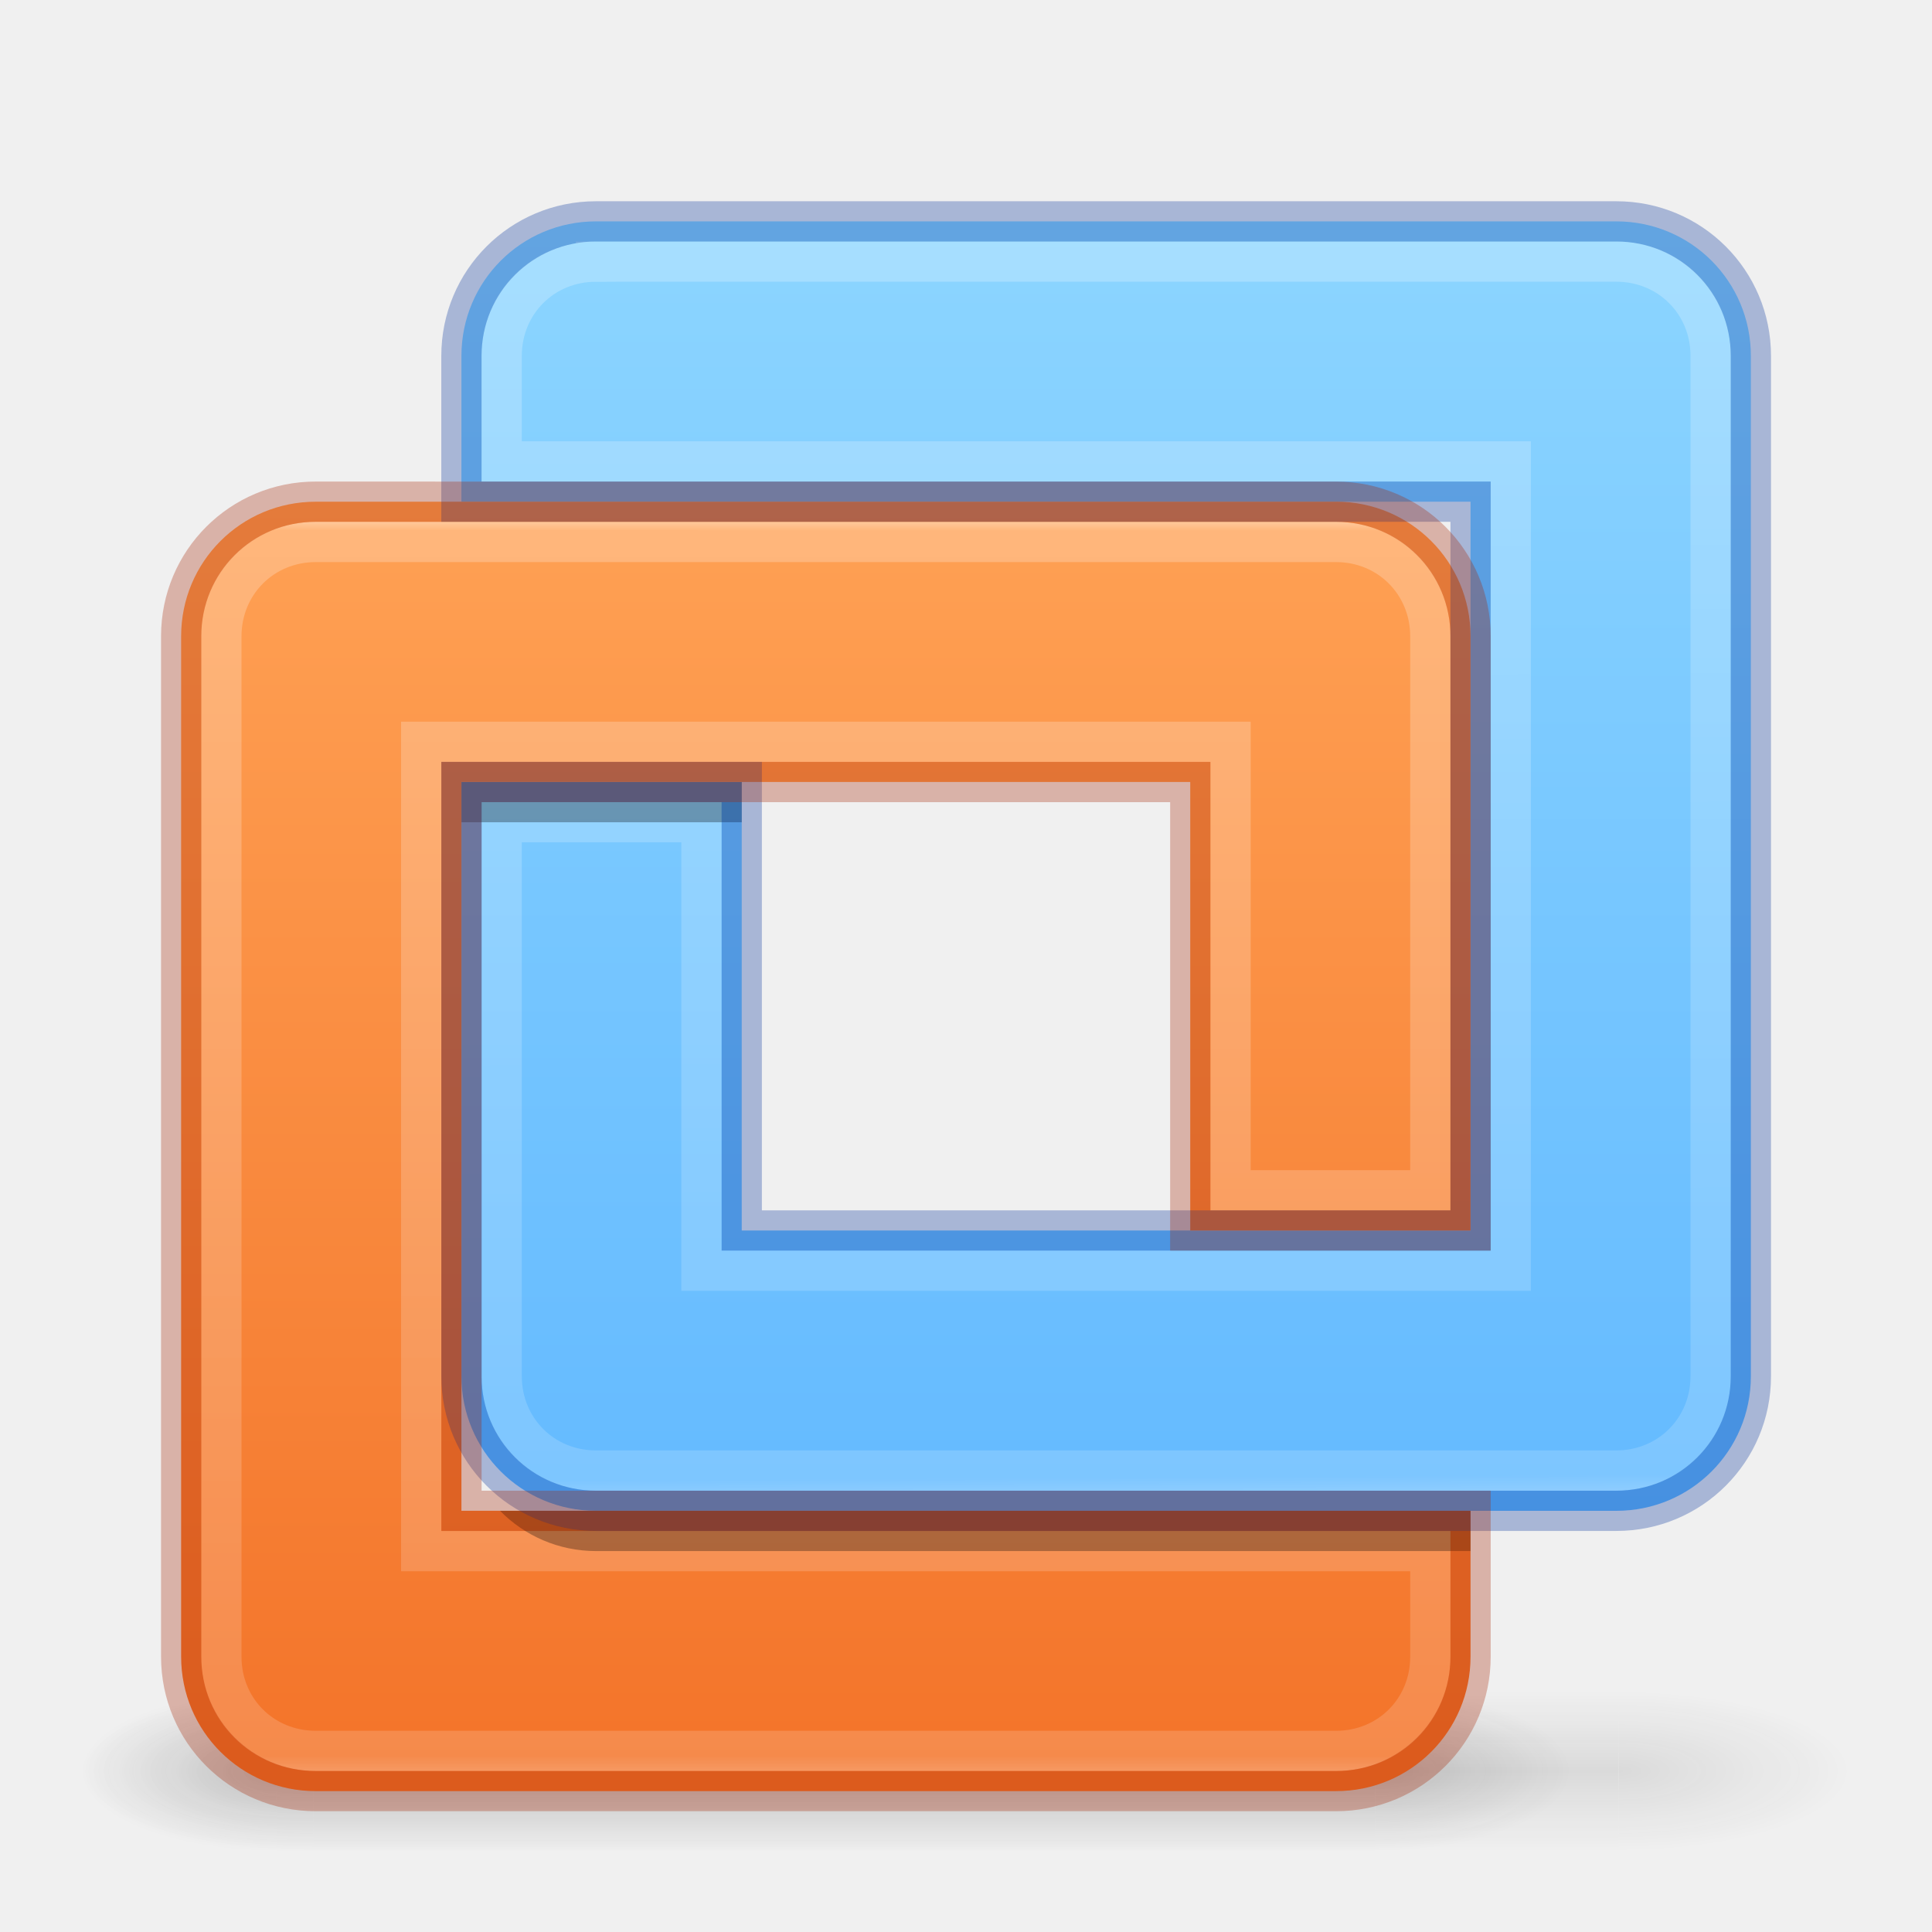
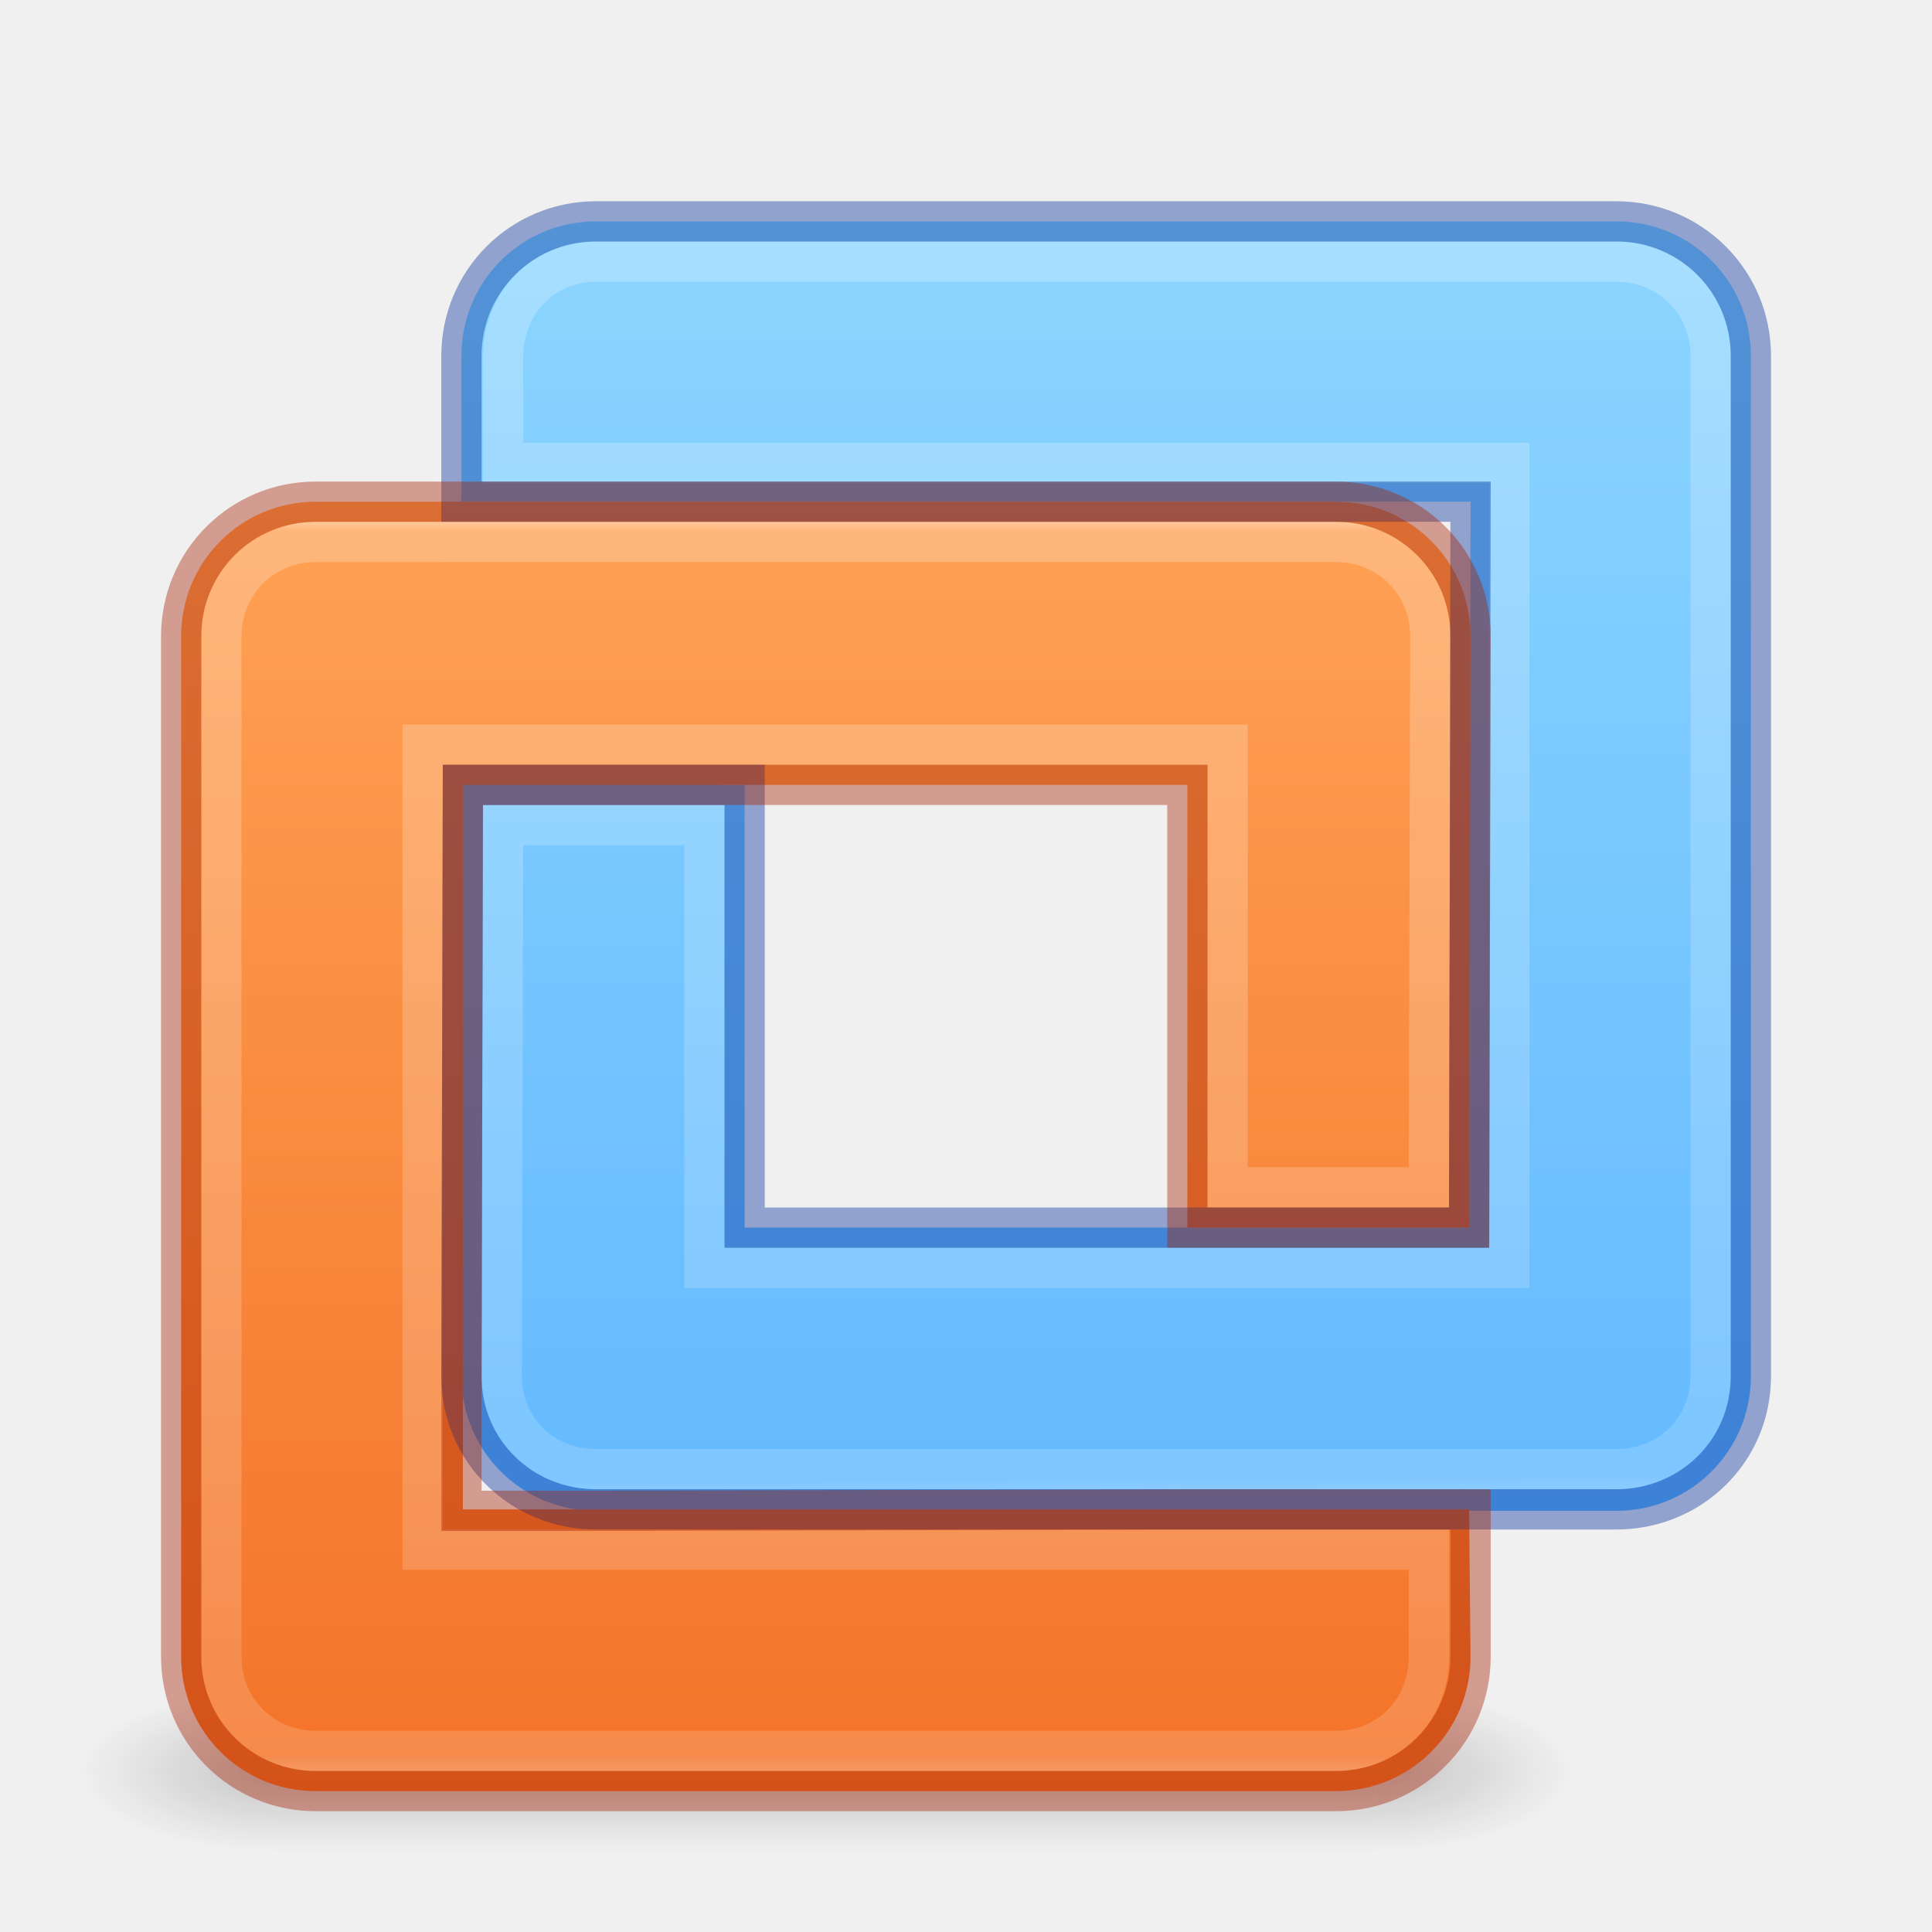
<svg xmlns="http://www.w3.org/2000/svg" xmlns:xlink="http://www.w3.org/1999/xlink" id="svg3143" height="48" width="48" version="1.1">
  <defs id="defs3145">
    <linearGradient id="linearGradient4684">
      <stop id="stop4686" style="stop-color:#ffffff;stop-opacity:1" offset="0" />
      <stop id="stop4688" style="stop-color:#ffffff;stop-opacity:0.235" offset="0.376" />
      <stop id="stop4690" style="stop-color:#ffffff;stop-opacity:0.157" offset="0.775" />
      <stop id="stop4692" style="stop-color:#ffffff;stop-opacity:0.392" offset="1" />
    </linearGradient>
    <linearGradient id="linearGradient4276">
      <stop style="stop-color:#8cd5ff;stop-opacity:1" offset="0" id="stop4278" />
      <stop style="stop-color:#64baff;stop-opacity:1" offset="1" id="stop4280" />
    </linearGradient>
    <linearGradient id="linearGradient4268">
      <stop style="stop-color:#ffa154;stop-opacity:1" offset="0" id="stop4270" />
      <stop style="stop-color:#f37329;stop-opacity:1" offset="1" id="stop4272" />
    </linearGradient>
    <linearGradient id="linearGradient3044" y2="43" gradientUnits="userSpaceOnUse" x2="24" gradientTransform="translate(5.3e-6,0)" y1="5" x1="24">
      <stop id="stop3926-7" stop-color="#fff" offset="0" />
      <stop id="stop3928-3" stop-color="#fff" stop-opacity=".235" offset=".063" />
      <stop id="stop3930-7" stop-color="#fff" stop-opacity=".157" offset=".951" />
      <stop id="stop3932-1" stop-color="#fff" stop-opacity=".392" offset="1" />
    </linearGradient>
    <radialGradient id="radialGradient3053" gradientUnits="userSpaceOnUse" cy="9.994" cx="8.276" gradientTransform="matrix(0,6.6678,-8.1859,0,105.88,-60.463)" r="12.672">
      <stop id="stop3244" stop-color="#7ec1f8" offset="0" />
      <stop id="stop3246" stop-color="#4f97e3" offset=".262" />
      <stop id="stop3248" stop-color="#2674c6" offset=".661" />
      <stop id="stop3250" stop-color="#0b4169" offset="1" />
    </radialGradient>
    <clipPath id="clipPath-929888831">
      <g id="g17" transform="translate(0 -1004.4)">
        <path id="path19" d="m-24 13c0 1.105-0.672 2-1.5 2s-1.5-0.895-1.5-2 0.672-2 1.5-2 1.5 0.895 1.5 2z" transform="matrix(15.333 0 0 11.5 415 878.86)" fill="#1890d0" />
      </g>
    </clipPath>
    <radialGradient gradientTransform="matrix(2.003784,0,0,1.4,27.98813,-17.4)" gradientUnits="userSpaceOnUse" xlink:href="#linearGradient3688-166-749-2-324" id="radialGradient3013-896-3" fy="43.5" fx="4.993" r="2.5" cy="43.5" cx="4.993" />
    <linearGradient id="linearGradient3688-166-749-2-324">
      <stop offset="0" style="stop-color:#181818;stop-opacity:1" id="stop3216" />
      <stop offset="1" style="stop-color:#181818;stop-opacity:0" id="stop3218" />
    </linearGradient>
    <radialGradient gradientTransform="matrix(2.003784,0,0,1.4,-20.01187,-104.4)" gradientUnits="userSpaceOnUse" xlink:href="#linearGradient3688-166-749-2-324" id="radialGradient3015-826-5" fy="43.5" fx="4.993" r="2.5" cy="43.5" cx="4.993" />
    <linearGradient xlink:href="#linearGradient3702-501-757-6-946" id="linearGradient4264" gradientUnits="userSpaceOnUse" x1="25.058" y1="47.028" x2="25.058" y2="39.999" />
    <linearGradient id="linearGradient3702-501-757-6-946">
      <stop offset="0" style="stop-color:#181818;stop-opacity:0" id="stop3228" />
      <stop offset="0.5" style="stop-color:#181818;stop-opacity:1" id="stop3230" />
      <stop offset="1" style="stop-color:#181818;stop-opacity:0" id="stop3232" />
    </linearGradient>
    <radialGradient gradientTransform="matrix(0,9.497552,-11.65996,0,140.9306,-79.16097)" gradientUnits="userSpaceOnUse" xlink:href="#radialGradient3053-3" id="radialGradient4144-2" fy="9.957" fx="6.2" r="12.672" cy="9.957" cx="6.73" />
    <radialGradient id="radialGradient3053-3" gradientUnits="userSpaceOnUse" cy="9.994" cx="8.276" gradientTransform="matrix(0,6.6678,-8.1859,0,154.8777,-60.10099)" r="12.672">
      <stop id="stop3244-6" stop-color="#7ec1f8" offset="0" />
      <stop id="stop3246-7" stop-color="#4f97e3" offset=".262" />
      <stop id="stop3248-5" stop-color="#2674c6" offset=".661" />
      <stop id="stop3250-3" stop-color="#0b4169" offset="1" />
    </radialGradient>
    <linearGradient gradientTransform="translate(1.17e-5,1.00001)" gradientUnits="userSpaceOnUse" xlink:href="#linearGradient4187" id="linearGradient3153" y2="41.891" x2="24" y1="6.111" x1="24" />
    <linearGradient id="linearGradient4187">
      <stop offset="0" style="stop-color:#ffffff;stop-opacity:1" id="stop4189" />
      <stop offset="0.021" style="stop-color:#ffffff;stop-opacity:0.235" id="stop4191" />
      <stop offset="0.977" style="stop-color:#ffffff;stop-opacity:0.157" id="stop4193" />
      <stop offset="1" style="stop-color:#ffffff;stop-opacity:0.392" id="stop4195" />
    </linearGradient>
    <linearGradient gradientTransform="matrix(1.392846,0,0,1.392846,-9.428168,-9.821216)" xlink:href="#linearGradient4276" id="linearGradient4282-3" x1="26.872" y1="11.022" x2="26.872" y2="34.017" gradientUnits="userSpaceOnUse" />
    <linearGradient xlink:href="#linearGradient4268" id="linearGradient4274-5-7" x1="10.042" y1="27.154" x2="32.999" y2="27.154" gradientUnits="userSpaceOnUse" gradientTransform="matrix(0,1.392846,-1.392846,0,58.82152,-1.463117)" />
    <linearGradient gradientTransform="translate(-13.53383,53.9549)" gradientUnits="userSpaceOnUse" xlink:href="#linearGradient4187" id="linearGradient3153-8" y2="41.891" x2="24" y1="6.111" x1="24" />
    <linearGradient x1="39" y1="6" x2="39" y2="41.945" id="linearGradient3058" xlink:href="#linearGradient3924-1" gradientUnits="userSpaceOnUse" gradientTransform="translate(-4.094687,10.98499)" />
    <linearGradient id="linearGradient3924-1">
      <stop id="stop3926-3" style="stop-color:#ffffff;stop-opacity:1" offset="0" />
      <stop id="stop3928-91" style="stop-color:#ffffff;stop-opacity:0.235" offset="0.028" />
      <stop id="stop3930-6" style="stop-color:#ffffff;stop-opacity:0.157" offset="0.974" />
      <stop id="stop3932-6" style="stop-color:#ffffff;stop-opacity:0.392" offset="1" />
    </linearGradient>
    <linearGradient xlink:href="#linearGradient3924-1" id="linearGradient4756" x1="-29.871" y1="56.388" x2="-29.693" y2="89.952" gradientUnits="userSpaceOnUse" gradientTransform="translate(57.08428,-52.37425)" />
    <linearGradient x1="39" y1="6" x2="39" y2="41.945" id="linearGradient3058-2" xlink:href="#linearGradient3924-1" gradientUnits="userSpaceOnUse" gradientTransform="translate(-2.075196,26.797)" />
    <linearGradient xlink:href="#linearGradient4546" id="linearGradient4669" gradientUnits="userSpaceOnUse" x1="28" y1="20" x2="28" y2="40" />
    <linearGradient id="linearGradient4546">
      <stop offset="0" style="stop-color:#ffffff;stop-opacity:1" id="stop4548" />
      <stop offset="0.333" style="stop-color:#ffffff;stop-opacity:0.235" id="stop4550" />
      <stop offset="0.951" style="stop-color:#ffffff;stop-opacity:0.157" id="stop4552" />
      <stop offset="1" style="stop-color:#ffffff;stop-opacity:0.392" id="stop4554" />
    </linearGradient>
    <clipPath clipPathUnits="userSpaceOnUse" id="clipPath4631">
      <path style="fill:#b84747;fill-opacity:1;stroke:none" d="m 18,21 c -4.995,0 -9,4.005 -9,9 l 0,2 c 0,4.995 4.005,9 9,9 l 18,0 c 0.291,0 0.596,-0.03 0.906,-0.062 0.165,-0.017 0.344,-0.038 0.5,-0.062 0.199,-0.031 0.353,-0.078 0.562,-0.125 0.035,-0.008 0.038,0.002 0.062,0 0.218,-0.051 0.443,-0.09 0.656,-0.156 L 38.969,40.5 39.188,40.719 c 1.322,1.293 3.339,1.624 5.062,0.812 -0.855,-0.59 -1.708,-1.222 -2.375,-2.062 l -0.281,-0.375 0.344,-0.312 c 0.121,-0.106 0.277,-0.246 0.438,-0.406 0.208,-0.208 0.4,-0.398 0.562,-0.594 0.079,-0.095 0.105,-0.115 0.062,-0.062 0.157,-0.193 0.298,-0.432 0.469,-0.688 0.095,-0.141 0.168,-0.269 0.25,-0.406 0.056,-0.094 0.125,-0.228 0.219,-0.406 0.103,-0.195 0.176,-0.344 0.219,-0.438 0.067,-0.147 0.141,-0.328 0.219,-0.531 0.064,-0.165 0.131,-0.268 0.156,-0.344 0.012,-0.037 0.031,-0.118 0.062,-0.219 0.077,-0.249 0.141,-0.478 0.188,-0.688 0.019,-0.088 0.04,-0.218 0.062,-0.344 0.038,-0.206 0.068,-0.422 0.094,-0.656 -0.008,0.076 -0.013,0.04 0,-0.094 C 44.97,32.588 45,32.298 45,32 l 0,-2 c 0,-4.995 -4.005,-9 -9,-9 l -18,0 z" id="path4633" />
    </clipPath>
    <linearGradient xlink:href="#linearGradient3924-1" id="linearGradient4862" x1="21.204" y1="12.586" x2="21.201" y2="44.751" gradientUnits="userSpaceOnUse" gradientTransform="translate(-0.3236829,-0.2991581)" />
    <radialGradient gradientTransform="matrix(2.003784,0,0,1.4,27.98813,-17.4)" gradientUnits="userSpaceOnUse" xlink:href="#linearGradient3688-166-749-2-324" id="radialGradient3013-896-3-0" fy="43.5" fx="4.993" r="2.5" cy="43.5" cx="4.993" />
    <radialGradient gradientTransform="matrix(2.003784,0,0,1.4,-20.01187,-104.4)" gradientUnits="userSpaceOnUse" xlink:href="#linearGradient3688-166-749-2-324" id="radialGradient3015-826-5-7" fy="43.5" fx="4.993" r="2.5" cy="43.5" cx="4.993" />
-     <linearGradient xlink:href="#linearGradient3702-501-757-6-946" id="linearGradient4919" gradientUnits="userSpaceOnUse" x1="25.058" y1="47.028" x2="25.058" y2="39.999" />
    <radialGradient gradientTransform="matrix(2.003784,0,0,1.4,27.98813,-17.4)" gradientUnits="userSpaceOnUse" xlink:href="#linearGradient3688-166-749-2-324" id="radialGradient3013-896-3-2" fy="43.5" fx="4.993" r="2.5" cy="43.5" cx="4.993" />
    <radialGradient gradientTransform="matrix(2.003784,0,0,1.4,-20.01187,-104.4)" gradientUnits="userSpaceOnUse" xlink:href="#linearGradient3688-166-749-2-324" id="radialGradient3015-826-5-5" fy="43.5" fx="4.993" r="2.5" cy="43.5" cx="4.993" />
    <radialGradient gradientTransform="matrix(2.003784,0,0,1.4,27.98813,-17.4)" gradientUnits="userSpaceOnUse" xlink:href="#linearGradient3688-166-749-2-324" id="radialGradient3013-896-3-0-8" fy="43.5" fx="4.993" r="2.5" cy="43.5" cx="4.993" />
    <radialGradient gradientTransform="matrix(2.003784,0,0,1.4,-20.01187,-104.4)" gradientUnits="userSpaceOnUse" xlink:href="#linearGradient3688-166-749-2-324" id="radialGradient3015-826-5-7-9" fy="43.5" fx="4.993" r="2.5" cy="43.5" cx="4.993" />
    <linearGradient xlink:href="#linearGradient3702-501-757-6-946" id="linearGradient4454" gradientUnits="userSpaceOnUse" x1="25.058" y1="47.028" x2="25.058" y2="39.999" />
+     <radialGradient gradientTransform="matrix(2.003784,0,0,1.4,27.98813,-17.4)" gradientUnits="userSpaceOnUse" xlink:href="#linearGradient3688-166-749-2-324" id="radialGradient3013-896-3-0-3" fy="43.5" fx="4.993" r="2.5" cy="43.5" cx="4.993" />
+     <radialGradient gradientTransform="matrix(2.003784,0,0,1.4,-20.01187,-104.4)" gradientUnits="userSpaceOnUse" xlink:href="#linearGradient3688-166-749-2-324" id="radialGradient3015-826-5-7-5" fy="43.5" fx="4.993" r="2.5" cy="43.5" cx="4.993" />
+     <radialGradient gradientTransform="matrix(2.003784,0,0,1.4,27.98813,-17.4)" gradientUnits="userSpaceOnUse" xlink:href="#linearGradient3688-166-749-2-324" id="radialGradient3013-896-3-29" fy="43.5" fx="4.993" r="2.5" cy="43.5" cx="4.993" />
+     <radialGradient gradientTransform="matrix(2.003784,0,0,1.4,-20.01187,-104.4)" gradientUnits="userSpaceOnUse" xlink:href="#linearGradient3688-166-749-2-324" id="radialGradient3015-826-5-1" fy="43.5" fx="4.993" r="2.5" cy="43.5" cx="4.993" />
  </defs>
-   <g style="opacity:0.1" id="g3712-0-2-5" transform="matrix(1.157895,0,0,0.5714286,-3.789476,19.14286)">
-     <rect style="fill:url(#radialGradient3013-896-3-0);fill-opacity:1;stroke:none" id="rect2801-4-6-9" y="40" x="38" height="7" width="5" />
-     <rect style="fill:url(#radialGradient3015-826-5-7);fill-opacity:1;stroke:none" id="rect3696-8-1-7" transform="scale(-1,-1)" y="-47" x="-10" height="7" width="5" />
-     <rect style="fill:url(#linearGradient4919);fill-opacity:1;stroke:none" id="rect3700-7-8-7" y="40" x="10" height="7" width="28" />
-   </g>
  <g id="g4224" fill="#ffc239" transform="matrix(1.0826 0 0 -1.0785 -1.975 50.826)">
    <g id="g4226" fill="#ffc239" clip-path="url(#clipPath-929888831)">
      
    </g>
  </g>
  <g id="g4232" fill="#ffc239" transform="matrix(-1.0826 0 0 -1.0785 49.975 50.826)">
    <g id="g4234" fill="#ffc239" clip-path="url(#clipPath-929888831)">
      
    </g>
  </g>
  <g id="g4294" stroke-linejoin="round" opacity=".15" transform="matrix(.99936 0 0 .99553 .022037 .46841)" stroke="#fff" stroke-linecap="round" stroke-width="1.851" fill="none">
    <g id="g4296" transform="matrix(1.0833 0 0 1.0833 -2 -1.3)">
      <g id="g4298" stroke-linejoin="round" clip-path="url(#clipPath-929888831)" stroke="#fff" stroke-linecap="round" stroke-width="1.851" fill="none">
        
      </g>
    </g>
    <g id="g4304" transform="matrix(1.0833 0 0 -1.0833 -1.9983 50.583)">
      <g id="g4306" stroke-linejoin="round" clip-path="url(#clipPath-929888831)" stroke="#fff" stroke-linecap="round" stroke-width="1.851" fill="none">
        
      </g>
    </g>
    <g id="g4310" transform="matrix(-1.0833 0 0 -1.0833 49.985 50.583)">
      <g id="g4312" stroke-linejoin="round" clip-path="url(#clipPath-929888831)" stroke="#fff" stroke-linecap="round" stroke-width="1.851" fill="none">
        
      </g>
    </g>
  </g>
-   <g style="opacity:0.15" id="g3712-0-2" transform="matrix(0.9746053,0,0,0.5714286,-2.873026,19.14286)">
-     <rect style="fill:url(#radialGradient3013-896-3);fill-opacity:1;stroke:none" id="rect2801-4-6" y="40" x="38" height="7" width="5" />
-     <rect style="fill:url(#radialGradient3015-826-5);fill-opacity:1;stroke:none" id="rect3696-8-1" transform="scale(-1,-1)" y="-47" x="-10" height="7" width="5" />
-     <rect style="fill:url(#linearGradient4264);fill-opacity:1;stroke:none" id="rect3700-7-8" y="40" x="10" height="7" width="28" />
+   <g style="opacity:0.2;stroke-width:1;stroke-miterlimit:4;stroke-dasharray:none" id="g3712-0-2" transform="matrix(0.9746053,0,0,0.5714286,-2.873026,19.14286)">
+     <rect style="fill:url(#radialGradient3013-896-3);fill-opacity:1;stroke:none;stroke-width:1;stroke-miterlimit:4;stroke-dasharray:none" id="rect2801-4-6" y="40" x="38" height="7" width="5" />
+     <rect style="fill:url(#radialGradient3015-826-5);fill-opacity:1;stroke:none;stroke-width:1;stroke-miterlimit:4;stroke-dasharray:none" id="rect3696-8-1" transform="scale(-1,-1)" y="-47" x="-10" height="7" width="5" />
+     <rect style="fill:url(#linearGradient4264);fill-opacity:1;stroke:none;stroke-width:1;stroke-miterlimit:4;stroke-dasharray:none" id="rect3700-7-8" y="40" x="10" height="7" width="28" />
  </g>
-   <path style="fill:url(#linearGradient4282-3);fill-opacity:1;stroke:none" d="m 40.157,37.536 c 1.852,0 3.343,-1.491 3.343,-3.343 l 0,-25.35 c 0,-1.852 -1.491,-3.343 -3.343,-3.343 l -25.35,0 c -1.852,0 -3.343,1.491 -3.343,3.343 l 0,3.621 25.071,0 0,18.107 -18.107,0 0,-11.143 -6.964,0 0,14.764 c 0,1.852 1.491,3.343 3.343,3.343 z" id="path4421-9" />
-   <path style="fill:url(#linearGradient4274-5-7);fill-opacity:1;stroke:none" d="M 7.843,12.465 C 5.991,12.465 4.5,13.956 4.5,15.808 l 0,25.351 c 0,1.852 1.491,3.341 3.343,3.341 l 25.349,0 c 1.852,0 3.343,-1.489 3.343,-3.341 l 0,-3.624 -6.964,0 -14.764,0 -3.343,0 0,-3.341 0,-14.766 6.964,0 11.143,0 0,11.143 6.964,0 0,-14.764 c 0,-1.852 -1.491,-3.343 -3.343,-3.343 l -21.728,0 -3.621,0 z" id="path4419-62-7" />
-   <path style="fill:none;fill-opacity:1;stroke:url(#linearGradient4862);stroke-opacity:1" d="m 7.844,13.465 c -1.315,0 -2.344,1.029 -2.344,2.344 l 0,25.352 c 0,1.315 1.028,2.34 2.344,2.34 l 25.35,0 c 1.316,0 2.342,-1.025 2.342,-2.34 l 0,-2.623 -5.963,0 -14.764,0 -4.344,0 0,-4.342 0,-15.766 7.965,0 12.143,0 0,11.143 4.963,0 0,-13.764 c 0,-1.315 -1.027,-2.344 -2.342,-2.344 l -21.729,0 -3.621,0 z" id="path4419-62-7-9" />
-   <path style="fill:none;fill-opacity:1;stroke:url(#linearGradient4756);stroke-opacity:1" d="m 14.806,6.5 c -1.315,0 -2.342,1.027 -2.342,2.342 l 0,2.621 25.07,0 0,20.107 -20.107,0 0,-11.143 -4.963,0 0,13.764 c -10e-7,1.315 1.027,2.344 2.342,2.344 l 25.35,0 c 1.315,0 2.344,-1.029 2.344,-2.344 l 0,-25.35 c 0,-1.315 -1.029,-2.342 -2.344,-2.342 l -25.35,0 z" id="path4421-9-4" />
-   <path style="fill:#000000;fill-opacity:1;stroke:none;opacity:0.3" d="m 12.424,37.536 c 0.605,0.616 1.449,1 2.385,1 l 21.727,0 0,-1 -6.963,0 -14.764,0 -0.002,0 -2.383,0 z" id="path4419-62-7-84" />
+   <path style="fill:url(#linearGradient4282-3);fill-opacity:1;stroke:none" d="m 40.157,37.536 c 1.852,0 3.343,-1.491 3.343,-3.343 V 8.843 C 43.5,6.991 42.009,5.5 40.157,5.5 H 14.807 c -1.852,0 -3.343,1.491 -3.343,3.343 v 3.621 H 36.536 L 36.5,30.5 h -18 v -11 l -7.035,-0.071 v 14.764 c 0,1.852 1.491,3.343 3.343,3.343 z" id="path4421-9" />
+   <path style="fill:url(#linearGradient4274-5-7);fill-opacity:1;stroke:none" d="M 7.843,12.465 C 5.991,12.465 4.5,13.956 4.5,15.808 v 25.351 c 0,1.852 1.491,3.341 3.343,3.341 H 33.192 c 1.852,0 3.343,-1.489 3.343,-3.341 L 36.5,37.5 H 29.571 14.808 11.5 V 34.195 19.5 H 18.428 29.5 v 11 h 7 l 0.035,-14.692 c 0.004,-1.852 -1.491,-3.343 -3.343,-3.343 h -21.728 z" id="path4419-62-7" />
+   <path style="fill:none;fill-opacity:1;stroke:url(#linearGradient4862);stroke-opacity:1" d="m 7.844,13.465 c -1.315,0 -2.344,1.029 -2.344,2.344 v 25.352 c 0,1.315 1.028,2.34 2.344,2.34 H 33.194 c 1.316,0 2.306,-1.025 2.306,-2.34 V 38.5 H 29.572 14.809 10.5 V 34.195 18.5 h 8 12 v 11 h 5 l 0.035,-13.692 c 0.003,-1.315 -1.027,-2.344 -2.342,-2.344 H 11.465 Z" id="path4419-62-7-9" />
+   <path style="fill:none;fill-opacity:1;stroke:url(#linearGradient4756);stroke-opacity:1" d="m 14.806,6.5 c -1.315,0 -2.289,1.027 -2.307,2.342 L 12.5,11.5 H 37.5 v 20 h -20 v -11 h -5 L 12.465,34.192 C 12.465,35.507 13.491,36.5 14.806,36.5 h 25.35 c 1.315,0 2.344,-0.993 2.344,-2.308 V 8.842 c 0,-1.315 -1.029,-2.342 -2.344,-2.342 z" id="path4421-9-4" />
  <g id="g4378-1" transform="translate(13.97267,-26.87562)" style="opacity:1;fill:#00cb00;fill-opacity:1;stroke:none" />
-   <path style="opacity:0.3;fill:#000000;fill-opacity:1;stroke:none" d="m 11.465,19.429 0,1 6.965,0 0,-1 -6.965,0 z" id="path4317" />
-   <path style="opacity:0.3;fill:none;fill-opacity:1;stroke:#002e99;stroke-opacity:1" d="m 40.157,37.536 c 1.852,0 3.343,-1.491 3.343,-3.343 V 8.843 C 43.5,6.991 42.009,5.5 40.157,5.5 H 14.807 c -1.852,0 -3.343,1.491 -3.343,3.343 v 3.621 H 36.536 V 30.571 H 18.429 V 19.429 h -6.964 v 14.764 c 0,1.852 1.491,3.343 3.343,3.343 z" id="path4421-9-7" />
-   <path style="opacity:0.3;fill:none;fill-opacity:1;stroke:#a62100;stroke-opacity:1" d="m 7.844,12.464 c -1.852,0 -3.343,1.491 -3.343,3.343 v 25.351 c 0,1.852 1.491,3.341 3.343,3.341 h 25.349 c 1.852,0 3.343,-1.489 3.343,-3.341 V 37.536 H 29.572 14.808 11.465 V 34.195 19.429 h 6.964 11.143 v 11.143 h 6.964 V 15.808 c 0,-1.852 -1.491,-3.343 -3.343,-3.343 h -21.728 z" id="path4419-62-7-4" />
+   <path style="opacity:0.4;fill:none;fill-opacity:1;stroke:#002e99;stroke-opacity:1" d="M 40.157,37.5 C 42.009,37.5 43.5,36.045 43.5,34.193 V 8.843 C 43.5,6.991 42.009,5.5 40.157,5.5 H 14.807 c -1.852,0 -3.343,1.491 -3.343,3.343 v 3.621 H 36.536 L 36.5,30.5 h -18 v -11 h -7 L 11.465,34.193 C 11.46,36.045 12.955,37.5 14.807,37.5 Z" id="path936" />
+   <path style="opacity:0.4;fill:none;fill-opacity:1;stroke:#a62100;stroke-opacity:1" d="m 7.844,12.464 c -1.852,0 -3.343,1.491 -3.343,3.343 v 25.351 c 0,1.852 1.491,3.341 3.343,3.341 h 25.349 c 1.852,0 3.343,-1.489 3.343,-3.341 V 37.5 H 29.572 L 14.808,37.536 H 11.465 V 34.195 L 11.5,19.5 h 7 11 v 11 h 7 l 0.036,-14.692 c 0.004,-1.852 -1.491,-3.343 -3.343,-3.343 h -21.728 z" id="path4419-62-7-4" />
</svg>
